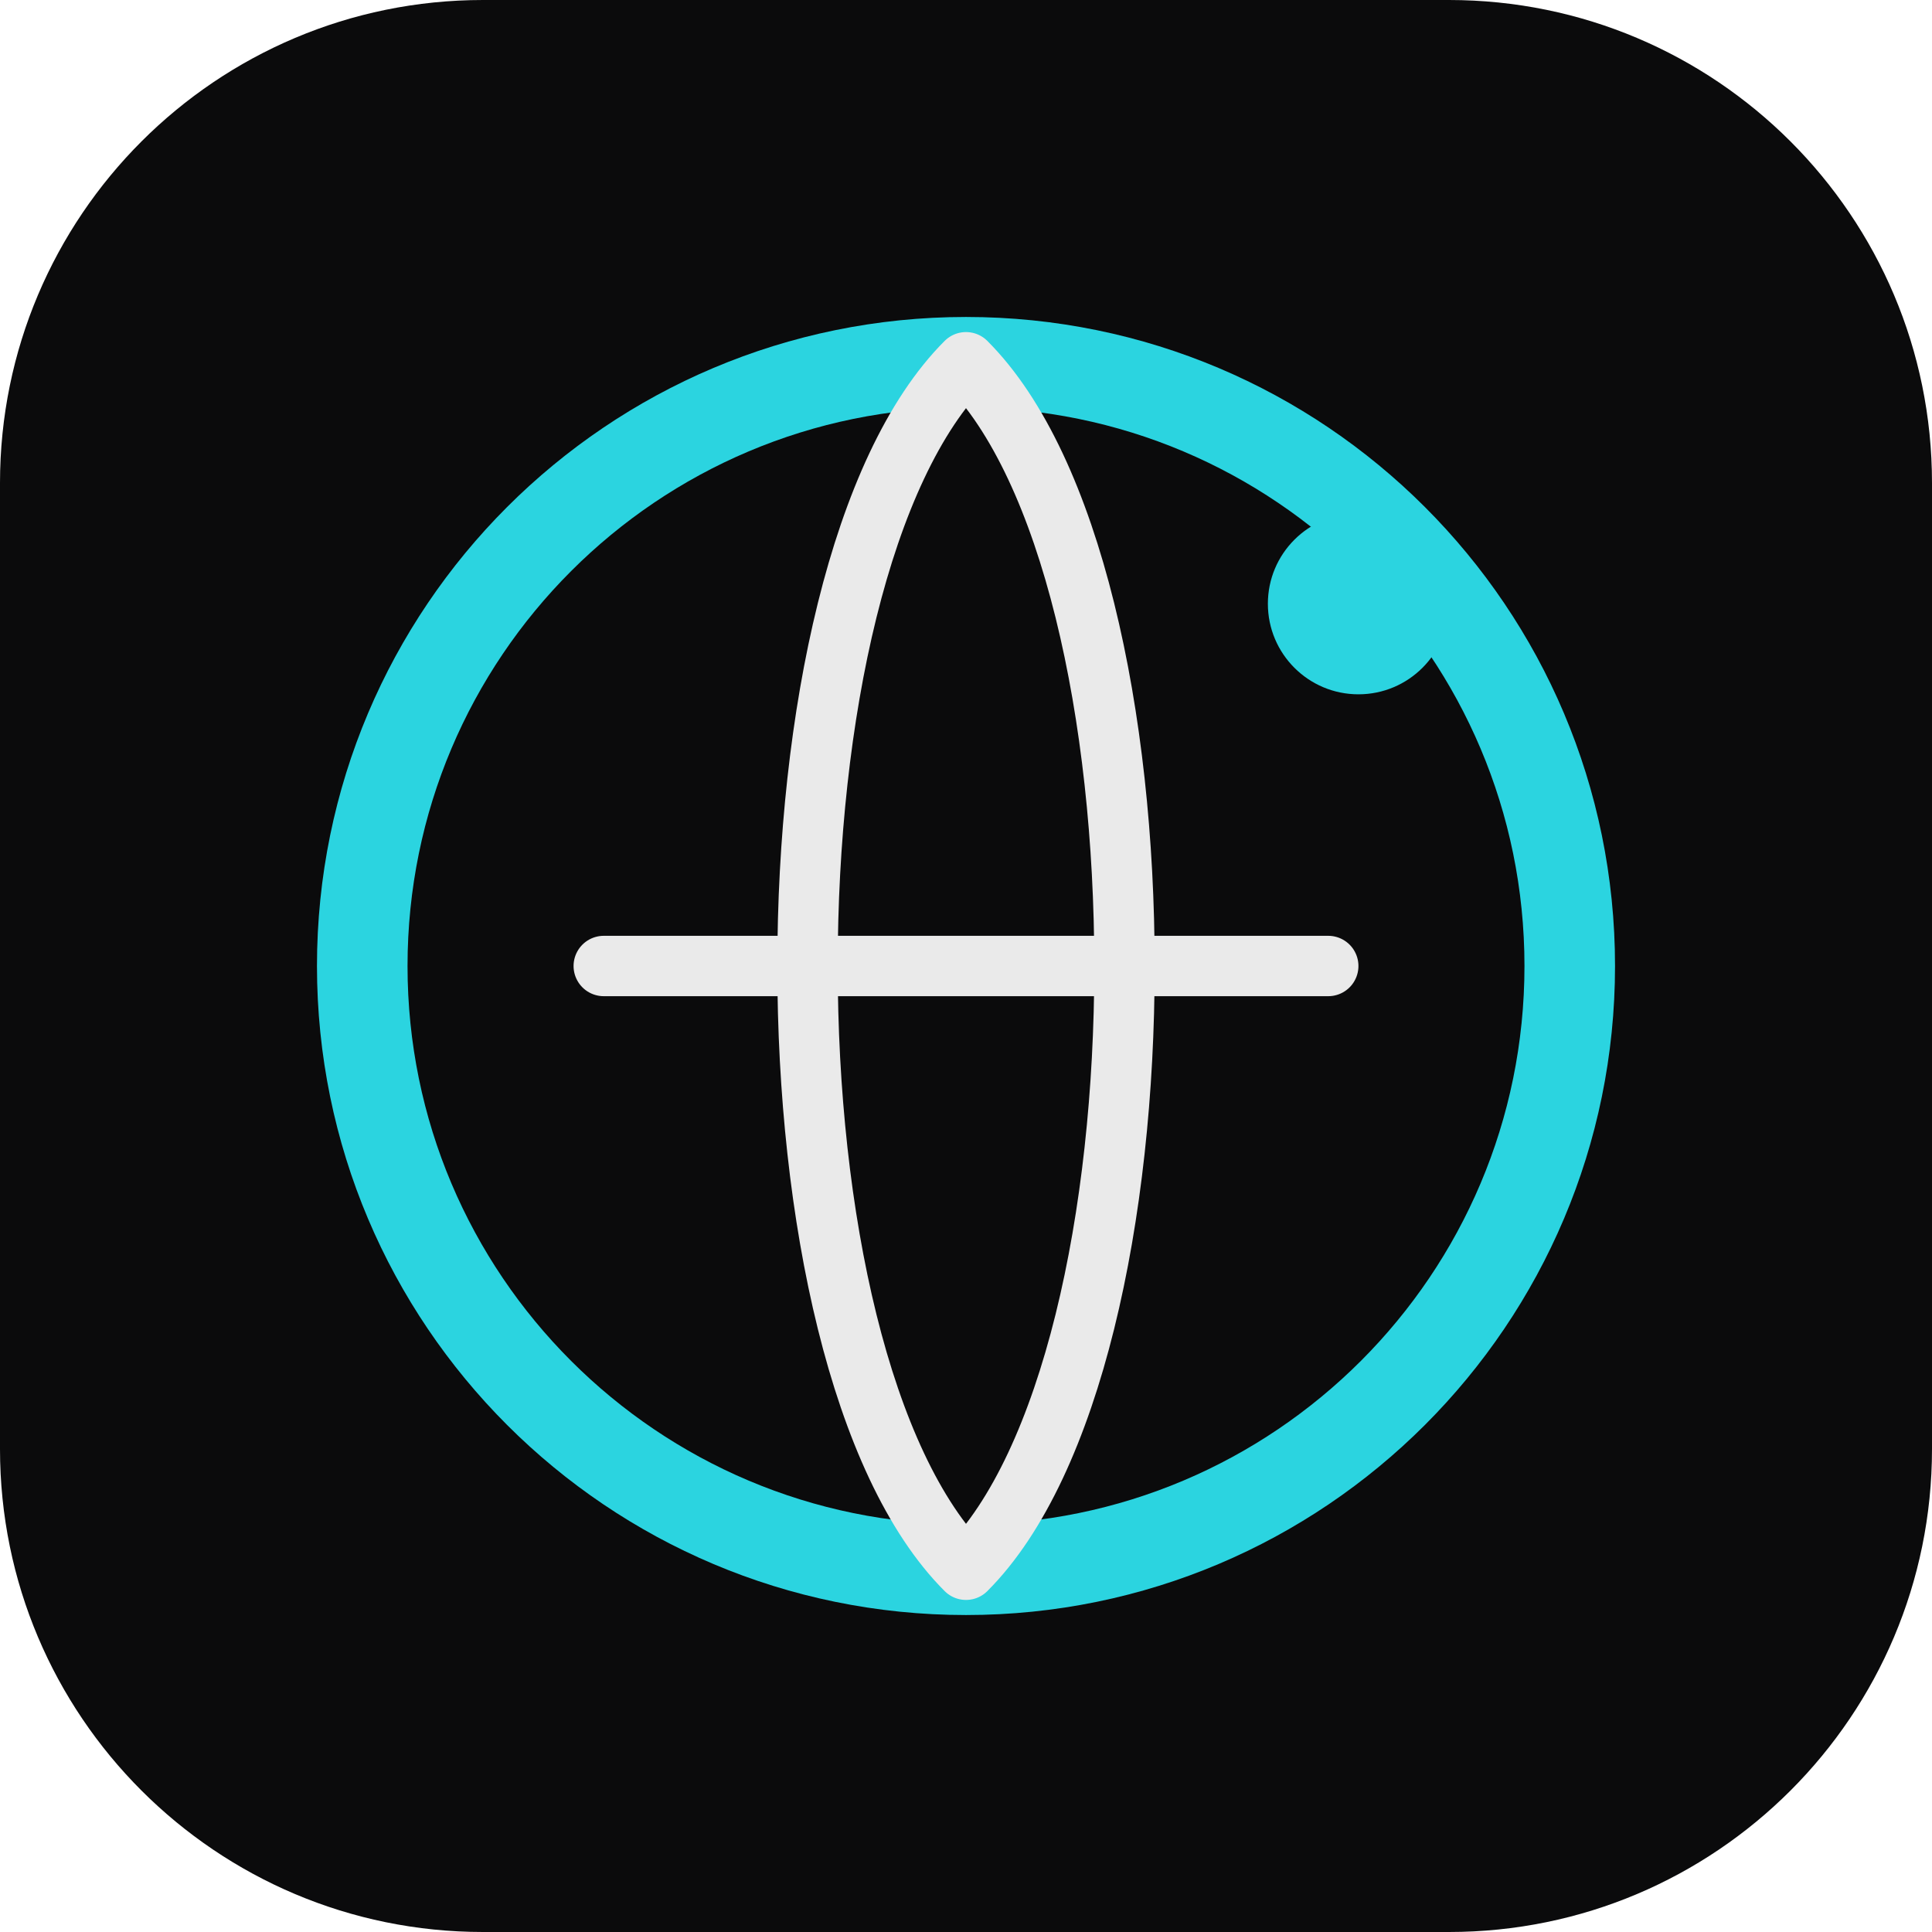
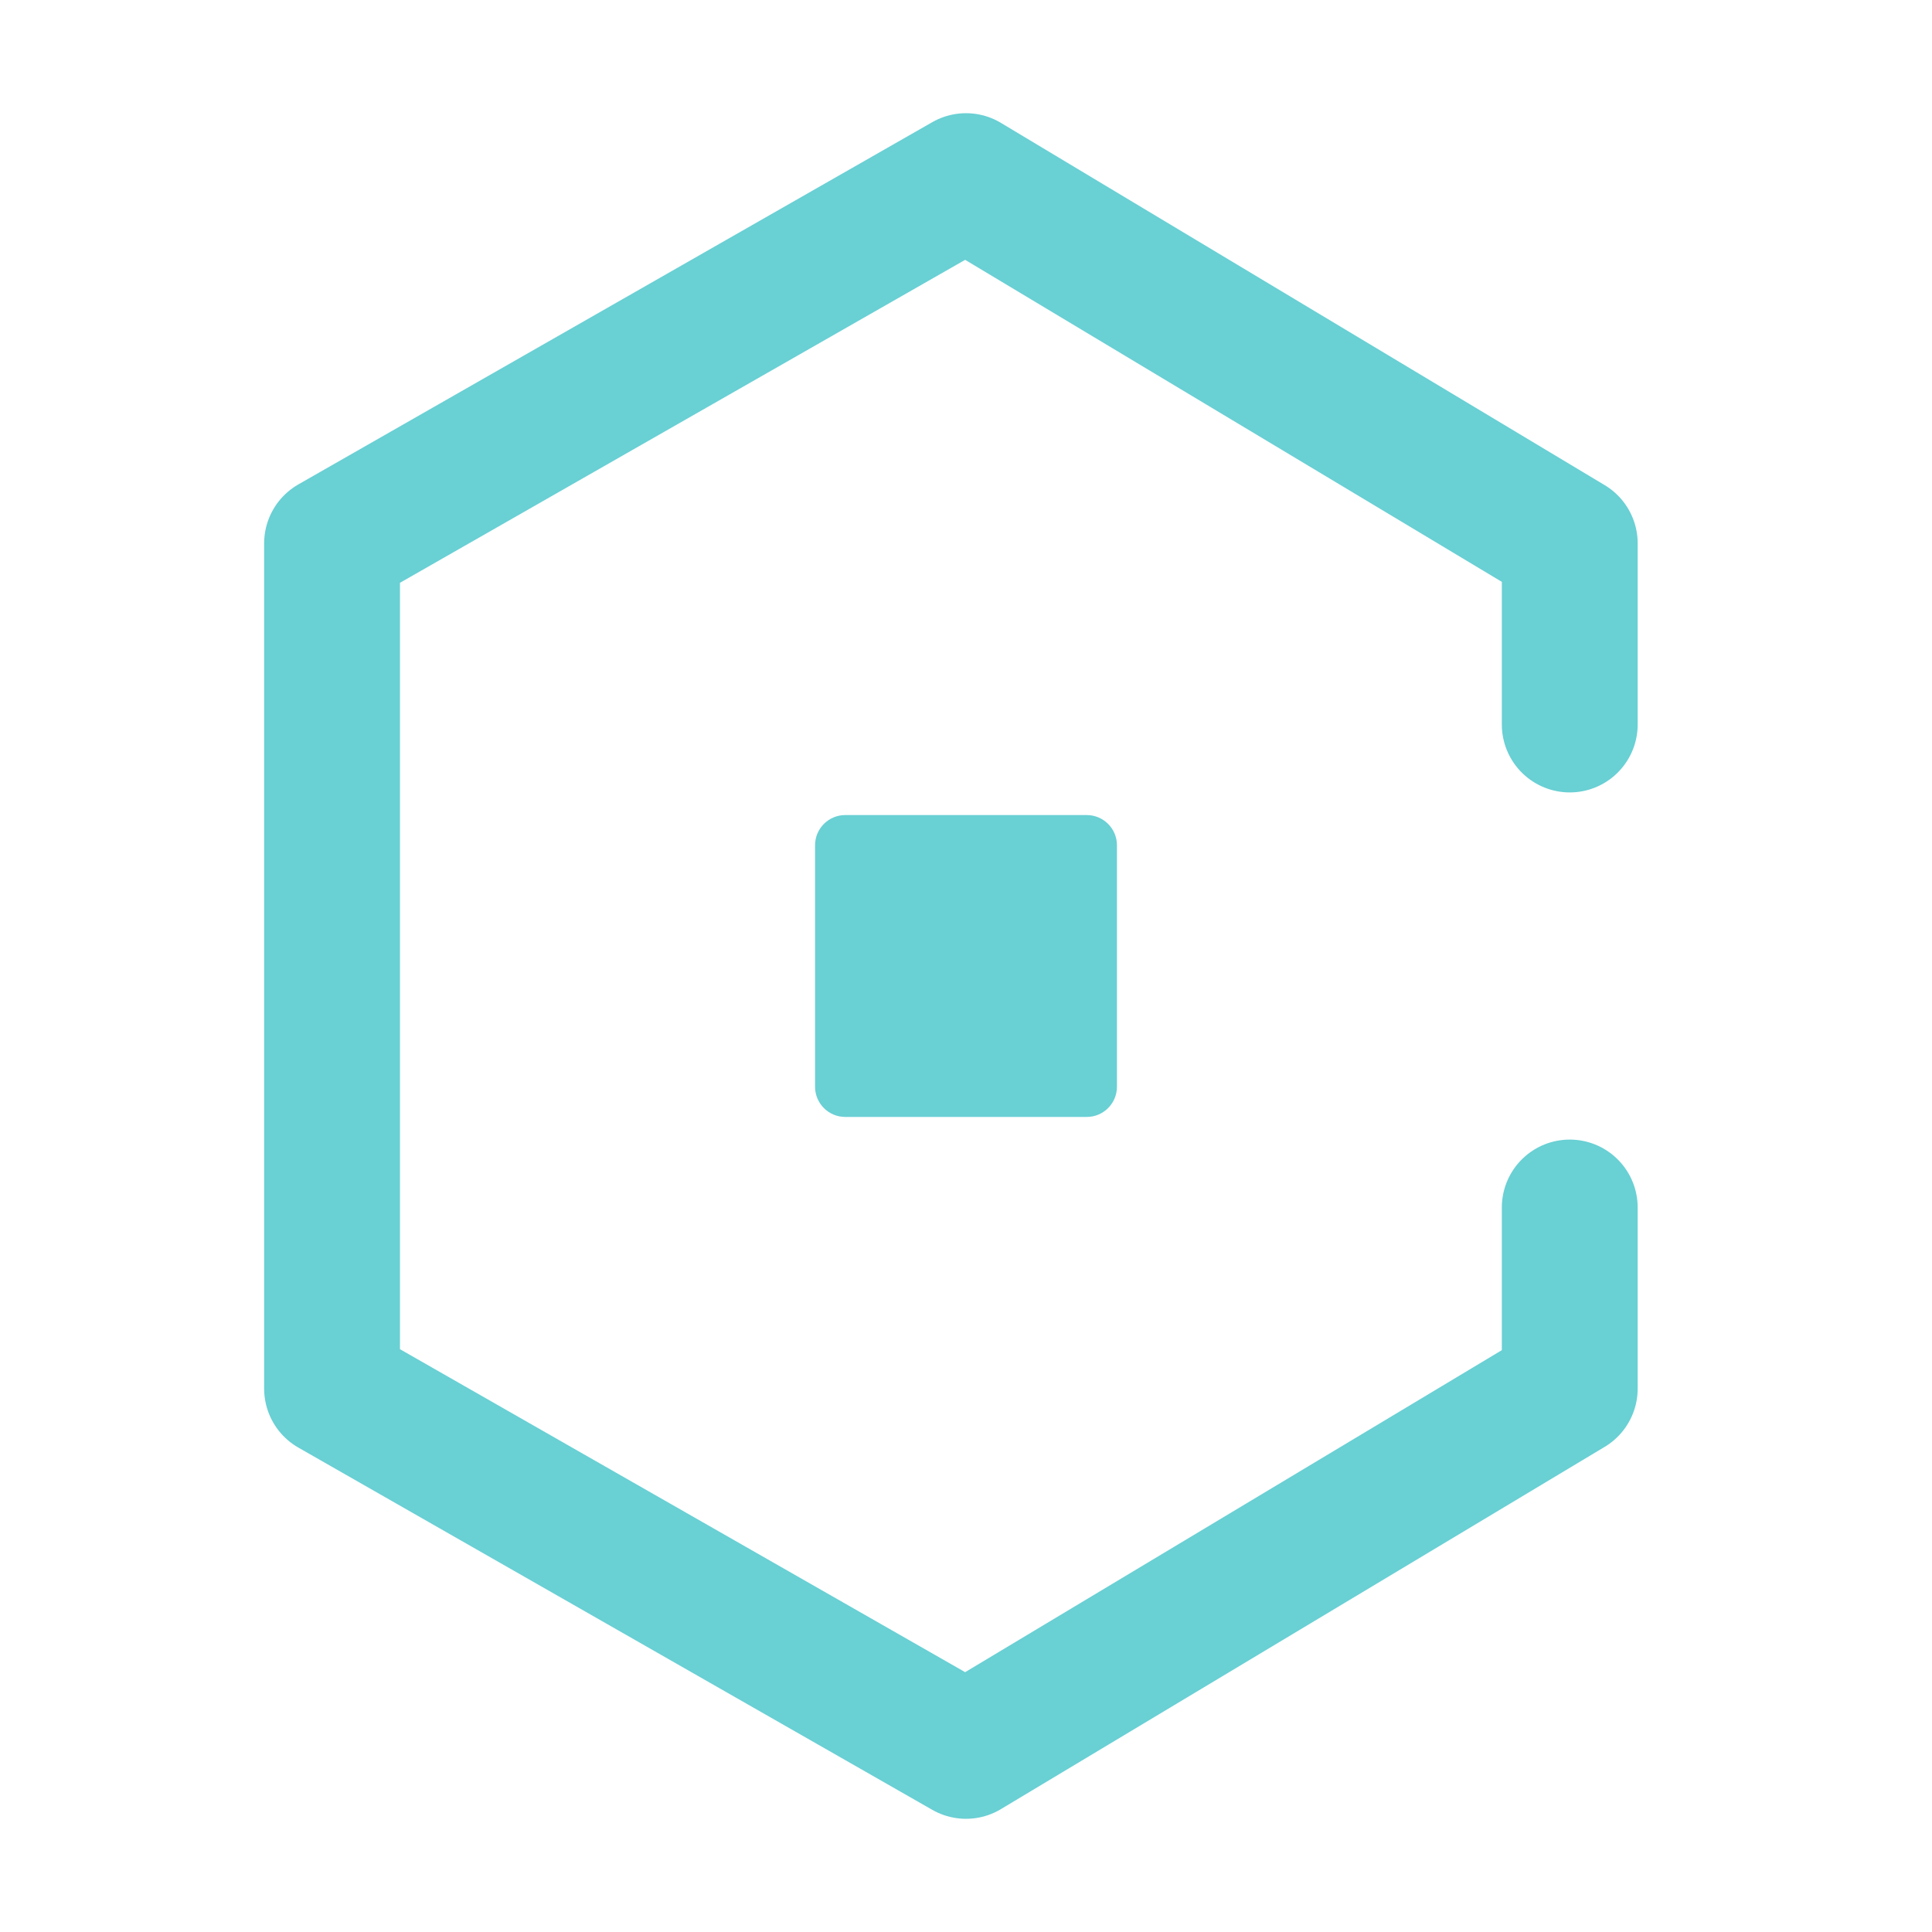
- <svg xmlns="http://www.w3.org/2000/svg" viewBox="0 0 64 64">
-   <rect width="64" height="64" rx="16" fill="#0B0B0C" />
-   <circle cx="32" cy="32" r="20" fill="none" stroke="#2BD4E0" stroke-width="3" />
-   <path d="M20 32h24M32 12c7 7 7 33 0 40M32 12c-7 7-7 33 0 40" fill="none" stroke="#EAEAEA" stroke-width="2" stroke-linecap="round" />
-   <circle cx="45" cy="20" r="3" fill="#2BD4E0" />
+ <svg xmlns="http://www.w3.org/2000/svg" width="64" height="64" viewBox="0 0 64 64" role="img" aria-labelledby="ev-logo-title" class="brand-icon">
+   <path d="M52 24 V18 L32 6 L11 18 V46 L32 58 L52 46 V40" fill="none" stroke="#69D0D4" stroke-width="4.5" stroke-linecap="round" stroke-linejoin="round" />
+   <rect x="27" y="27" width="10" height="10" rx="1" fill="#69D0D4" />
</svg>
